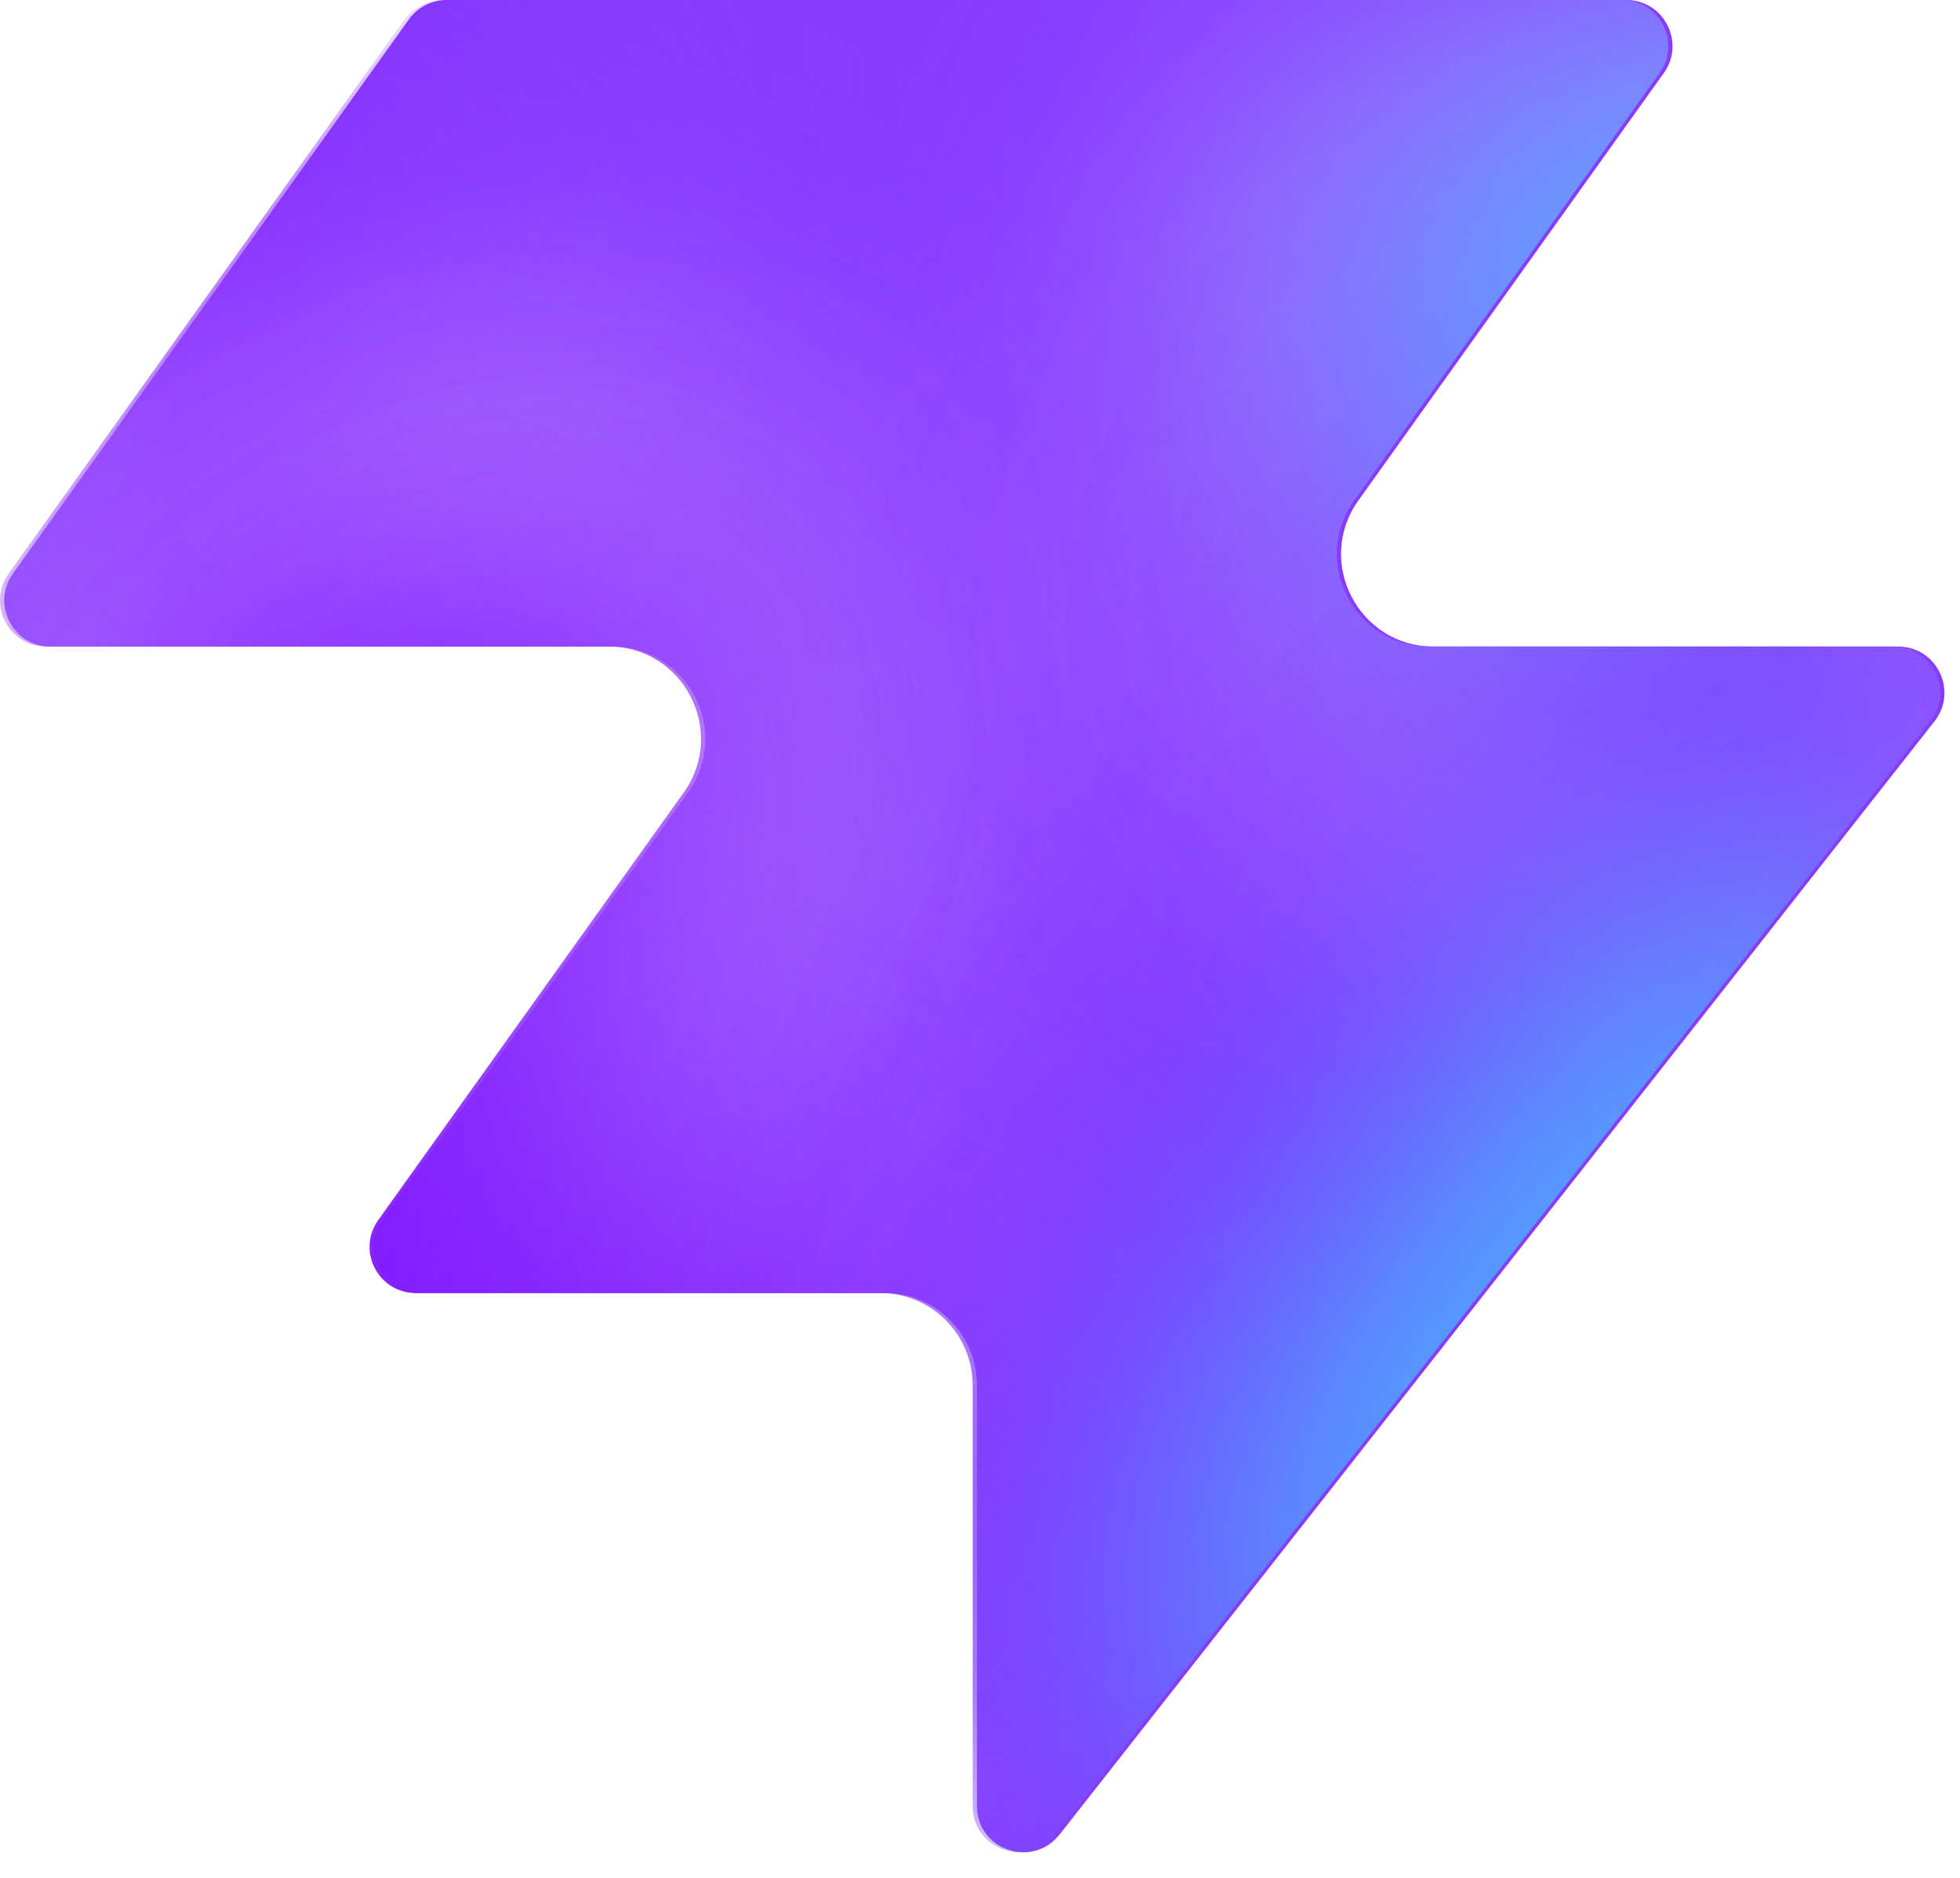
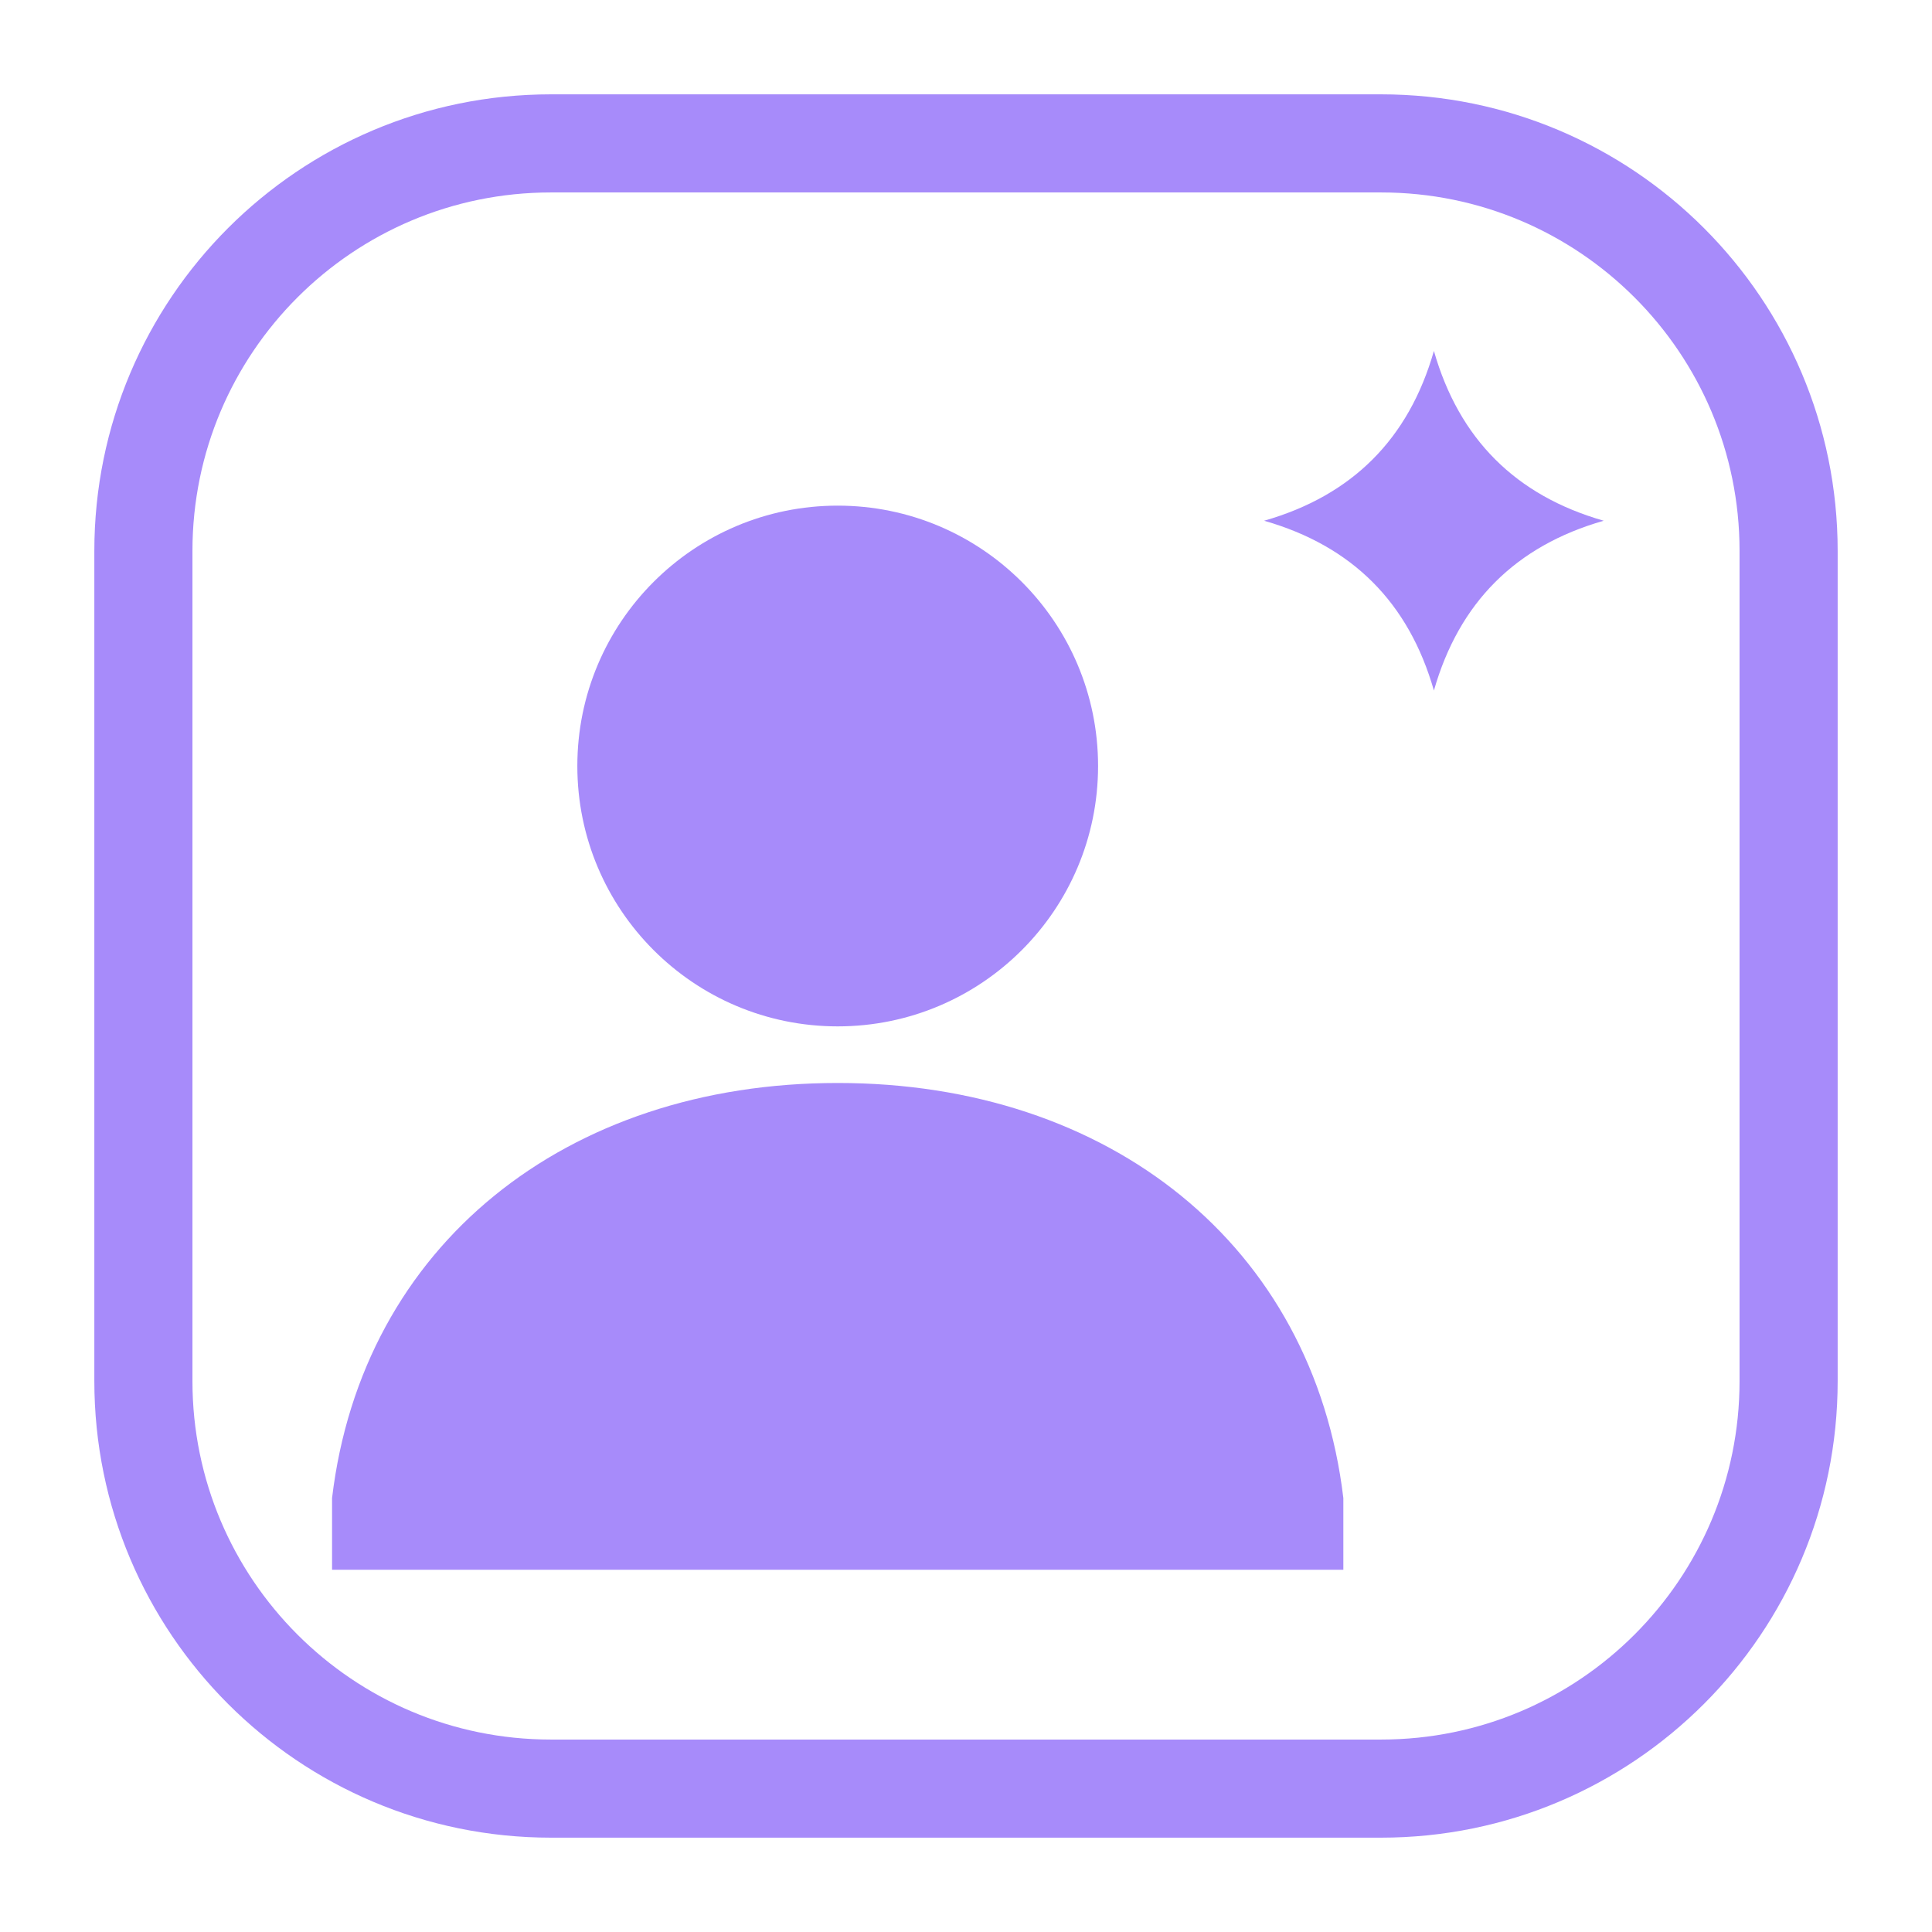
- <svg xmlns="http://www.w3.org/2000/svg" width="48" height="46" fill="none" viewBox="0 0 48 46">
-   <path fill="#863bff" d="M25.946 44.938c-.664.845-2.021.375-2.021-.698V33.937a2.26 2.26 0 0 0-2.262-2.262H10.287c-.92 0-1.456-1.04-.92-1.788l7.48-10.471c1.07-1.497 0-3.578-1.842-3.578H1.237c-.92 0-1.456-1.04-.92-1.788L10.013.474c.214-.297.556-.474.92-.474h28.894c.92 0 1.456 1.04.92 1.788l-7.48 10.471c-1.07 1.498 0 3.579 1.842 3.579h11.377c.943 0 1.473 1.088.89 1.83L25.947 44.94z" style="fill:#863bff;fill:color(display-p3 .525 .23 1);fill-opacity:1" />
-   <mask id="a" width="48" height="46" x="0" y="0" maskUnits="userSpaceOnUse" style="mask-type:alpha">
-     <path fill="#000" d="M25.842 44.938c-.664.844-2.021.375-2.021-.698V33.937a2.26 2.26 0 0 0-2.262-2.262H10.183c-.92 0-1.456-1.04-.92-1.788l7.48-10.471c1.07-1.498 0-3.579-1.842-3.579H1.133c-.92 0-1.456-1.04-.92-1.787L9.91.473c.214-.297.556-.474.92-.474h28.894c.92 0 1.456 1.04.92 1.788l-7.48 10.471c-1.07 1.498 0 3.578 1.842 3.578h11.377c.943 0 1.473 1.088.89 1.832L25.843 44.94z" style="fill:#000;fill-opacity:1" />
-   </mask>
-   <g mask="url(#a)">
-     <g filter="url(#b)">
-       <ellipse cx="5.508" cy="14.704" fill="#ede6ff" rx="5.508" ry="14.704" style="fill:#ede6ff;fill:color(display-p3 .927 .903 1);fill-opacity:1" transform="matrix(.00324 1 1 -.00324 -4.47 31.516)" />
-     </g>
-     <g filter="url(#c)">
-       <ellipse cx="10.399" cy="29.851" fill="#ede6ff" rx="10.399" ry="29.851" style="fill:#ede6ff;fill:color(display-p3 .927 .903 1);fill-opacity:1" transform="matrix(.00324 1 1 -.00324 -39.328 7.883)" />
-     </g>
-     <g filter="url(#d)">
-       <ellipse cx="5.508" cy="30.487" fill="#7e14ff" rx="5.508" ry="30.487" style="fill:#7e14ff;fill:color(display-p3 .492 .077 1);fill-opacity:1" transform="rotate(89.814 -25.913 -14.639)scale(1 -1)" />
-     </g>
-     <g filter="url(#e)">
-       <ellipse cx="5.508" cy="30.599" fill="#7e14ff" rx="5.508" ry="30.599" style="fill:#7e14ff;fill:color(display-p3 .492 .077 1);fill-opacity:1" transform="rotate(89.814 -32.644 -3.334)scale(1 -1)" />
-     </g>
-     <g filter="url(#f)">
-       <ellipse cx="5.508" cy="30.599" fill="#7e14ff" rx="5.508" ry="30.599" style="fill:#7e14ff;fill:color(display-p3 .492 .077 1);fill-opacity:1" transform="matrix(.00324 1 1 -.00324 -34.34 30.47)" />
-     </g>
-     <g filter="url(#g)">
-       <ellipse cx="14.072" cy="22.078" fill="#ede6ff" rx="14.072" ry="22.078" style="fill:#ede6ff;fill:color(display-p3 .927 .903 1);fill-opacity:1" transform="rotate(93.35 24.506 48.493)scale(-1 1)" />
-     </g>
-     <g filter="url(#h)">
-       <ellipse cx="3.47" cy="21.501" fill="#7e14ff" rx="3.47" ry="21.501" style="fill:#7e14ff;fill:color(display-p3 .492 .077 1);fill-opacity:1" transform="rotate(89.009 28.708 47.59)scale(-1 1)" />
-     </g>
-     <g filter="url(#i)">
-       <ellipse cx="3.47" cy="21.501" fill="#7e14ff" rx="3.47" ry="21.501" style="fill:#7e14ff;fill:color(display-p3 .492 .077 1);fill-opacity:1" transform="rotate(89.009 28.708 47.59)scale(-1 1)" />
-     </g>
-     <g filter="url(#j)">
-       <ellipse cx=".387" cy="8.972" fill="#7e14ff" rx="4.407" ry="29.108" style="fill:#7e14ff;fill:color(display-p3 .492 .077 1);fill-opacity:1" transform="rotate(39.51 .387 8.972)" />
-     </g>
-     <g filter="url(#k)">
-       <ellipse cx="47.523" cy="-6.092" fill="#7e14ff" rx="4.407" ry="29.108" style="fill:#7e14ff;fill:color(display-p3 .492 .077 1);fill-opacity:1" transform="rotate(37.892 47.523 -6.092)" />
-     </g>
-     <g filter="url(#l)">
-       <ellipse cx="41.412" cy="6.333" fill="#47bfff" rx="5.971" ry="9.665" style="fill:#47bfff;fill:color(display-p3 .28 .748 1);fill-opacity:1" transform="rotate(37.892 41.412 6.333)" />
-     </g>
-     <g filter="url(#m)">
-       <ellipse cx="-1.879" cy="38.332" fill="#7e14ff" rx="4.407" ry="29.108" style="fill:#7e14ff;fill:color(display-p3 .492 .077 1);fill-opacity:1" transform="rotate(37.892 -1.88 38.332)" />
-     </g>
-     <g filter="url(#n)">
-       <ellipse cx="-1.879" cy="38.332" fill="#7e14ff" rx="4.407" ry="29.108" style="fill:#7e14ff;fill:color(display-p3 .492 .077 1);fill-opacity:1" transform="rotate(37.892 -1.88 38.332)" />
-     </g>
-     <g filter="url(#o)">
-       <ellipse cx="35.651" cy="29.907" fill="#7e14ff" rx="4.407" ry="29.108" style="fill:#7e14ff;fill:color(display-p3 .492 .077 1);fill-opacity:1" transform="rotate(37.892 35.651 29.907)" />
-     </g>
-     <g filter="url(#p)">
-       <ellipse cx="38.418" cy="32.4" fill="#47bfff" rx="5.971" ry="15.297" style="fill:#47bfff;fill:color(display-p3 .28 .748 1);fill-opacity:1" transform="rotate(37.892 38.418 32.4)" />
-     </g>
-   </g>
+ <svg xmlns="http://www.w3.org/2000/svg" viewBox="0 0 512 512">
  <defs>
-     <filter id="b" width="60.045" height="41.654" x="-19.77" y="16.149" color-interpolation-filters="sRGB" filterUnits="userSpaceOnUse">
-       <feFlood flood-opacity="0" result="BackgroundImageFix" />
-       <feBlend in="SourceGraphic" in2="BackgroundImageFix" result="shape" />
-       <feGaussianBlur result="effect1_foregroundBlur_2002_17158" stdDeviation="7.659" />
-     </filter>
-     <filter id="c" width="90.34" height="51.437" x="-54.613" y="-7.533" color-interpolation-filters="sRGB" filterUnits="userSpaceOnUse">
-       <feFlood flood-opacity="0" result="BackgroundImageFix" />
-       <feBlend in="SourceGraphic" in2="BackgroundImageFix" result="shape" />
-       <feGaussianBlur result="effect1_foregroundBlur_2002_17158" stdDeviation="7.659" />
-     </filter>
-     <filter id="d" width="79.355" height="29.4" x="-49.64" y="2.03" color-interpolation-filters="sRGB" filterUnits="userSpaceOnUse">
-       <feFlood flood-opacity="0" result="BackgroundImageFix" />
-       <feBlend in="SourceGraphic" in2="BackgroundImageFix" result="shape" />
-       <feGaussianBlur result="effect1_foregroundBlur_2002_17158" stdDeviation="4.596" />
-     </filter>
-     <filter id="e" width="79.579" height="29.4" x="-45.045" y="20.029" color-interpolation-filters="sRGB" filterUnits="userSpaceOnUse">
-       <feFlood flood-opacity="0" result="BackgroundImageFix" />
-       <feBlend in="SourceGraphic" in2="BackgroundImageFix" result="shape" />
-       <feGaussianBlur result="effect1_foregroundBlur_2002_17158" stdDeviation="4.596" />
-     </filter>
-     <filter id="f" width="79.579" height="29.4" x="-43.513" y="21.178" color-interpolation-filters="sRGB" filterUnits="userSpaceOnUse">
-       <feFlood flood-opacity="0" result="BackgroundImageFix" />
-       <feBlend in="SourceGraphic" in2="BackgroundImageFix" result="shape" />
-       <feGaussianBlur result="effect1_foregroundBlur_2002_17158" stdDeviation="4.596" />
-     </filter>
-     <filter id="g" width="74.749" height="58.852" x="15.756" y="-17.901" color-interpolation-filters="sRGB" filterUnits="userSpaceOnUse">
-       <feFlood flood-opacity="0" result="BackgroundImageFix" />
-       <feBlend in="SourceGraphic" in2="BackgroundImageFix" result="shape" />
-       <feGaussianBlur result="effect1_foregroundBlur_2002_17158" stdDeviation="7.659" />
-     </filter>
-     <filter id="h" width="61.377" height="25.362" x="23.548" y="2.284" color-interpolation-filters="sRGB" filterUnits="userSpaceOnUse">
-       <feFlood flood-opacity="0" result="BackgroundImageFix" />
-       <feBlend in="SourceGraphic" in2="BackgroundImageFix" result="shape" />
-       <feGaussianBlur result="effect1_foregroundBlur_2002_17158" stdDeviation="4.596" />
-     </filter>
-     <filter id="i" width="61.377" height="25.362" x="23.548" y="2.284" color-interpolation-filters="sRGB" filterUnits="userSpaceOnUse">
-       <feFlood flood-opacity="0" result="BackgroundImageFix" />
-       <feBlend in="SourceGraphic" in2="BackgroundImageFix" result="shape" />
-       <feGaussianBlur result="effect1_foregroundBlur_2002_17158" stdDeviation="4.596" />
-     </filter>
-     <filter id="j" width="56.045" height="63.649" x="-27.636" y="-22.853" color-interpolation-filters="sRGB" filterUnits="userSpaceOnUse">
-       <feFlood flood-opacity="0" result="BackgroundImageFix" />
-       <feBlend in="SourceGraphic" in2="BackgroundImageFix" result="shape" />
-       <feGaussianBlur result="effect1_foregroundBlur_2002_17158" stdDeviation="4.596" />
-     </filter>
-     <filter id="k" width="54.814" height="64.646" x="20.116" y="-38.415" color-interpolation-filters="sRGB" filterUnits="userSpaceOnUse">
-       <feFlood flood-opacity="0" result="BackgroundImageFix" />
-       <feBlend in="SourceGraphic" in2="BackgroundImageFix" result="shape" />
-       <feGaussianBlur result="effect1_foregroundBlur_2002_17158" stdDeviation="4.596" />
-     </filter>
-     <filter id="l" width="33.541" height="35.313" x="24.641" y="-11.323" color-interpolation-filters="sRGB" filterUnits="userSpaceOnUse">
-       <feFlood flood-opacity="0" result="BackgroundImageFix" />
-       <feBlend in="SourceGraphic" in2="BackgroundImageFix" result="shape" />
-       <feGaussianBlur result="effect1_foregroundBlur_2002_17158" stdDeviation="4.596" />
-     </filter>
-     <filter id="m" width="54.814" height="64.646" x="-29.286" y="6.009" color-interpolation-filters="sRGB" filterUnits="userSpaceOnUse">
-       <feFlood flood-opacity="0" result="BackgroundImageFix" />
-       <feBlend in="SourceGraphic" in2="BackgroundImageFix" result="shape" />
-       <feGaussianBlur result="effect1_foregroundBlur_2002_17158" stdDeviation="4.596" />
-     </filter>
-     <filter id="n" width="54.814" height="64.646" x="-29.286" y="6.009" color-interpolation-filters="sRGB" filterUnits="userSpaceOnUse">
-       <feFlood flood-opacity="0" result="BackgroundImageFix" />
-       <feBlend in="SourceGraphic" in2="BackgroundImageFix" result="shape" />
-       <feGaussianBlur result="effect1_foregroundBlur_2002_17158" stdDeviation="4.596" />
-     </filter>
-     <filter id="o" width="54.814" height="64.646" x="8.244" y="-2.416" color-interpolation-filters="sRGB" filterUnits="userSpaceOnUse">
-       <feFlood flood-opacity="0" result="BackgroundImageFix" />
-       <feBlend in="SourceGraphic" in2="BackgroundImageFix" result="shape" />
-       <feGaussianBlur result="effect1_foregroundBlur_2002_17158" stdDeviation="4.596" />
-     </filter>
-     <filter id="p" width="39.409" height="43.623" x="18.713" y="10.588" color-interpolation-filters="sRGB" filterUnits="userSpaceOnUse">
-       <feFlood flood-opacity="0" result="BackgroundImageFix" />
-       <feBlend in="SourceGraphic" in2="BackgroundImageFix" result="shape" />
-       <feGaussianBlur result="effect1_foregroundBlur_2002_17158" stdDeviation="4.596" />
-     </filter>
+     <linearGradient id="bluePurple" x1="38" y1="38" x2="474" y2="474" gradientUnits="userSpaceOnUse">
+       <stop offset="0%" stop-color="#a78bfa" />
+       <stop offset="100%" stop-color="#a78bfa" />
+     </linearGradient>
  </defs>
+   <rect x="38" y="38" width="436" height="436" rx="108" fill="none" stroke="#a78bfa" stroke-width="26" />
+   <circle cx="222" cy="203" r="69" fill="#a78bfa" />
+   <path d="M88 397c8-67 62-110 134-110s126 43 134 110v19H88z" fill="#a78bfa" />
+   <path d="M380 93Q390 128 425 138            Q390 148 380 183            Q370 148 335 138            Q370 128 380 93Z" fill="#a78bfa" />
</svg>
